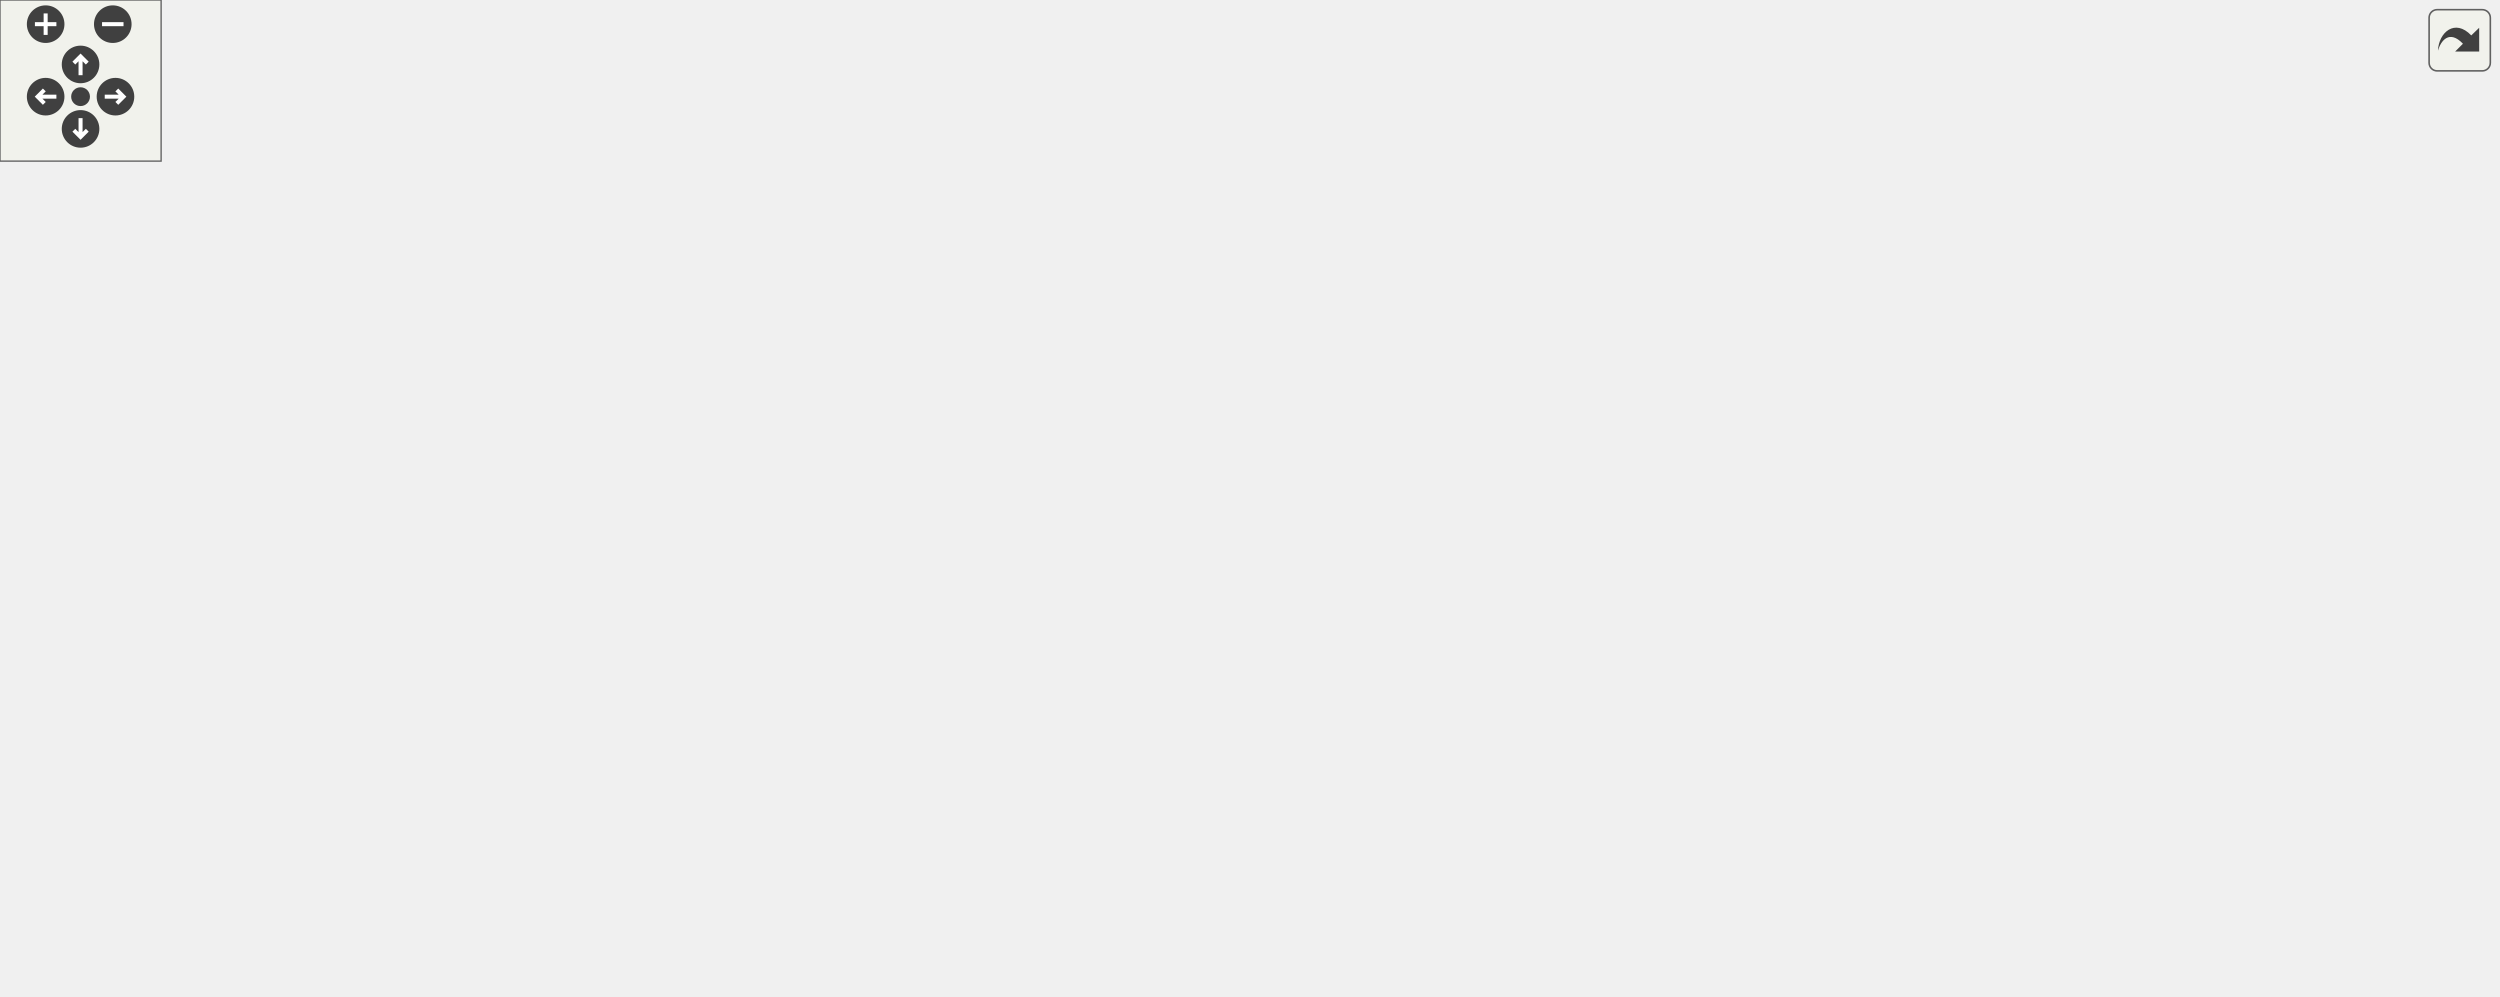
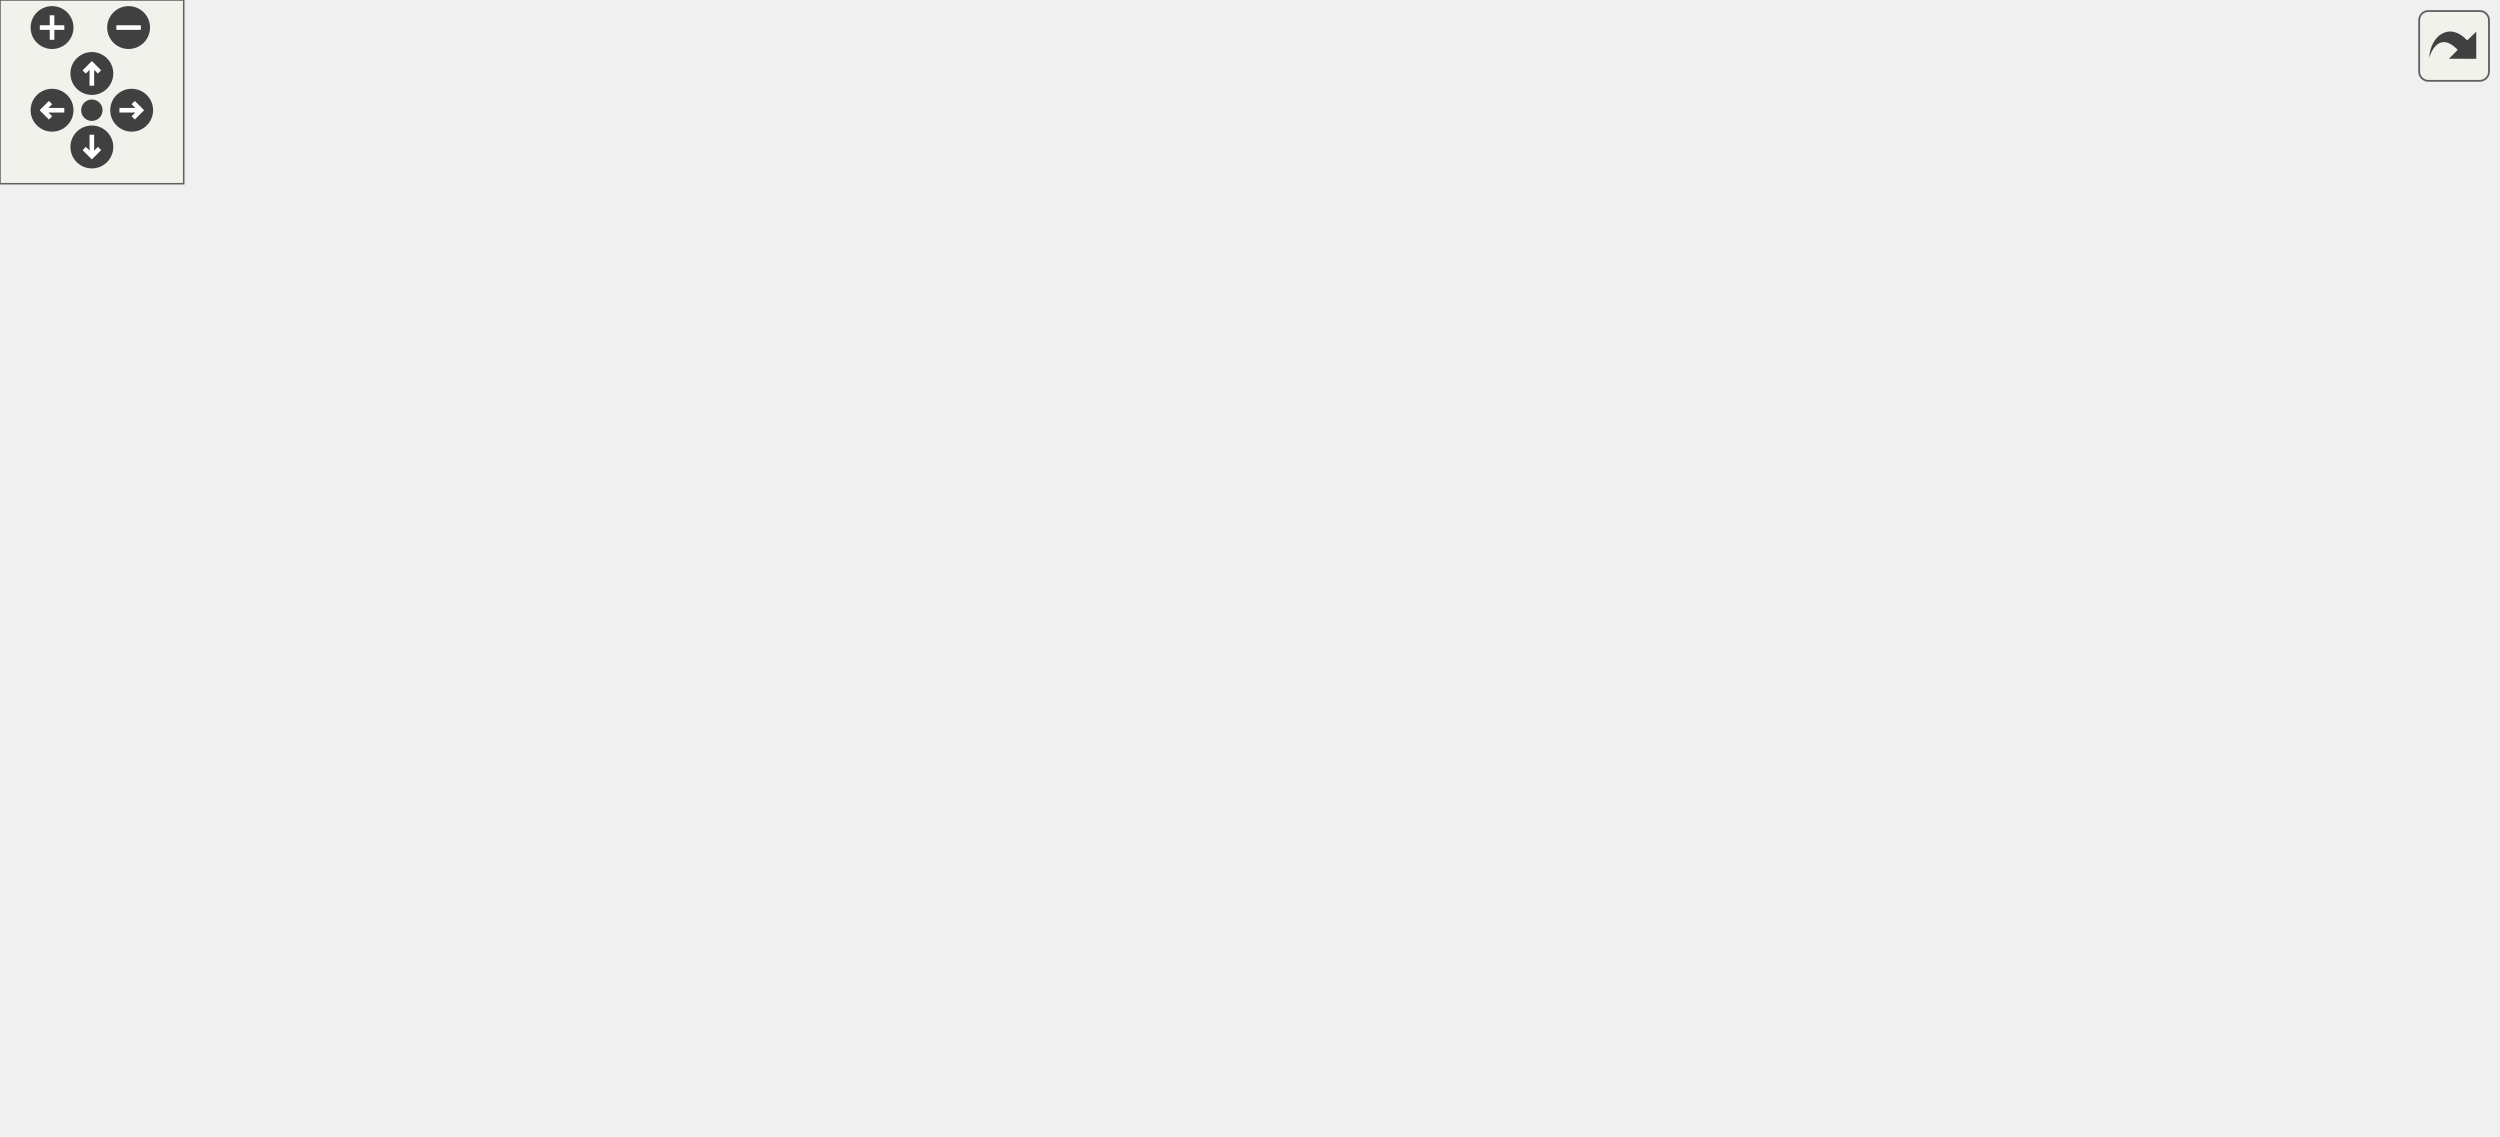
<svg xmlns="http://www.w3.org/2000/svg" xmlns:xlink="http://www.w3.org/1999/xlink" id="main" version="1.1" xml:space="preserve">
  <style type="text/css">
.edge:hover path { stroke: red; }
.edge:hover polygon { stroke: red; fill: red; }
</style>
  <defs>
    <circle id="rim" cx="0" cy="0" r="7" />
    <circle id="rim2" cx="0" cy="0" r="3.5" />
    <g id="zoomPlus">
      <use xlink:href="#rim" fill="#404040">
        <set attributeName="fill" to="#808080" begin="zoomplus.mouseover" end="zoomplus.mouseout" />
      </use>
      <path d="M-4,0h8M0,-4v8" fill="none" stroke="white" stroke-width="1.5" pointer-events="none" />
    </g>
    <g id="zoomMin">
      <use xlink:href="#rim" fill="#404040">
        <set attributeName="fill" to="#808080" begin="zoomminus.mouseover" end="zoomminus.mouseout" />
      </use>
      <path d="M-4,0h8" fill="none" stroke="white" stroke-width="1.5" pointer-events="none" />
    </g>
    <g id="dirArrow">
      <path fill="none" stroke="white" stroke-width="1.5" d="M0,-3.0v7 M-2.5,-0.5L0,-3.0L2.5,-0.5" />
    </g>
    <g id="resetDef">
      <use xlink:href="#rim2" fill="#404040">
        <set attributeName="fill" to="#808080" begin="reset.mouseover" end="reset.mouseout" />
      </use>
    </g>
  </defs>
  <svg id="graph" class="graph">
    <g id="viewport">
      <g id="node1" class="node">
        <g id="a_node1">
          <a xlink:title="HAL for uC ID.">
-             <polygon fill="#bfbfbf" stroke="black" points="492.5,-291.5 492.5,-310.5 559.5,-310.5 559.5,-291.5 492.5,-291.5" />
-             <text text-anchor="middle" x="526" y="-298.5" font-family="Helvetica,sans-Serif" font-size="10.00">hal/uc/id.h</text>
+             <polygon fill="#bfbfbf" stroke="black" points="378,-291.5 378,-310.5 445,-310.5 445,-291.5 378,-291.5" />
+             <text text-anchor="middle" x="411.5" y="-298.5" font-family="Helvetica,sans-Serif" font-size="10.00">hal/uc/id.h</text>
          </a>
        </g>
      </g>
      <g id="node2" class="node">
        <g id="a_node2">
          <a xlink:href="map_8h.html" target="_top" xlink:title="HAL for uC Peripheral Map.">
-             <polygon fill="none" stroke="black" points="502.5,-235.5 502.5,-254.5 549.5,-254.5 549.5,-235.5 502.5,-235.5" />
-             <text text-anchor="middle" x="526" y="-242.5" font-family="Helvetica,sans-Serif" font-size="10.00">map.h</text>
+             <polygon fill="none" stroke="black" points="388,-235.5 388,-254.5 435,-254.5 435,-235.5 388,-235.5" />
+             <text text-anchor="middle" x="411.5" y="-242.5" font-family="Helvetica,sans-Serif" font-size="10.00">map.h</text>
          </a>
        </g>
      </g>
      <g id="edge1" class="edge">
-         <path fill="none" stroke="midnightblue" d="M526,-291.08C526,-284.01 526,-273.86 526,-264.99" />
-         <polygon fill="midnightblue" stroke="midnightblue" points="529.5,-264.75 526,-254.75 522.5,-264.75 529.5,-264.75" />
+         <path fill="none" stroke="midnightblue" d="M411.5,-291.08C411.5,-284.01 411.5,-273.86 411.5,-264.99" />
+         <polygon fill="midnightblue" stroke="midnightblue" points="415,-264.75 411.5,-254.75 408,-264.75 415,-264.75" />
      </g>
      <g id="node3" class="node">
        <g id="a_node3">
          <a xlink:title=" ">
-             <polygon fill="none" stroke="#bfbfbf" points="217.5,-0.5 217.5,-19.5 270.5,-19.5 270.5,-0.5 217.5,-0.5" />
-             <text text-anchor="middle" x="244" y="-7.5" font-family="Helvetica,sans-Serif" font-size="10.00">stdint.h</text>
+             <polygon fill="none" stroke="#bfbfbf" points="0,-0.5 0,-19.5 53,-19.5 53,-0.5 0,-0.5" />
+             <text text-anchor="middle" x="26.5" y="-7.5" font-family="Helvetica,sans-Serif" font-size="10.00">stdint.h</text>
          </a>
        </g>
      </g>
      <g id="edge2" class="edge">
-         <path fill="none" stroke="midnightblue" d="M502.37,-241.57C454.52,-236.22 348.4,-222.04 321,-199 268.15,-154.57 251.1,-68.17 246.01,-29.96" />
-         <polygon fill="midnightblue" stroke="midnightblue" points="249.45,-29.26 244.78,-19.74 242.5,-30.09 249.45,-29.26" />
+         <path fill="none" stroke="midnightblue" d="M387.99,-242.37C350.79,-238.96 276.99,-228.71 222.5,-199 140.07,-154.06 67.29,-65.29 39.02,-28.06" />
+         <polygon fill="midnightblue" stroke="midnightblue" points="41.6,-25.67 32.81,-19.76 36,-29.87 41.6,-25.67" />
      </g>
      <g id="node4" class="node">
        <g id="a_node4">
          <a xlink:title=" ">
-             <polygon fill="none" stroke="#bfbfbf" points="432,-0.5 432,-19.5 530,-19.5 530,-0.5 432,-0.5" />
-             <text text-anchor="middle" x="481" y="-7.5" font-family="Helvetica,sans-Serif" font-size="10.00">platform/types.h</text>
+             <polygon fill="none" stroke="#bfbfbf" points="339.5,-0.5 339.5,-19.5 437.5,-19.5 437.5,-0.5 339.5,-0.5" />
+             <text text-anchor="middle" x="388.5" y="-7.5" font-family="Helvetica,sans-Serif" font-size="10.00">platform/types.h</text>
          </a>
        </g>
      </g>
      <g id="edge3" class="edge">
-         <path fill="none" stroke="midnightblue" d="M511.34,-235.4C499.59,-227.58 483.97,-214.86 477,-199 451.76,-141.55 466.67,-64.4 475.68,-29.51" />
-         <polygon fill="midnightblue" stroke="midnightblue" points="479.08,-30.31 478.33,-19.74 472.33,-28.47 479.08,-30.31" />
+         <path fill="none" stroke="midnightblue" d="M396.84,-235.4C385.09,-227.58 369.47,-214.86 362.5,-199 336.92,-140.77 364.7,-63.46 379.91,-28.96" />
+         <polygon fill="midnightblue" stroke="midnightblue" points="383.17,-30.24 384.16,-19.69 376.81,-27.33 383.17,-30.24" />
      </g>
      <g id="node5" class="node">
        <g id="a_node5">
          <a xlink:href="types_8h_source.html" target="_top" xlink:title=" ">
-             <polygon fill="none" stroke="black" points="330.5,-174 330.5,-193 401.5,-193 401.5,-174 330.5,-174" />
-             <text text-anchor="middle" x="366" y="-181" font-family="Helvetica,sans-Serif" font-size="10.00">hal/types.h</text>
+             <polygon fill="none" stroke="black" points="232,-174 232,-193 303,-193 303,-174 232,-174" />
+             <text text-anchor="middle" x="267.5" y="-181" font-family="Helvetica,sans-Serif" font-size="10.00">hal/types.h</text>
          </a>
        </g>
      </g>
      <g id="edge4" class="edge">
-         <path fill="none" stroke="midnightblue" d="M503.08,-235.48C475.63,-225.27 429.48,-208.11 398.4,-196.55" />
-         <polygon fill="midnightblue" stroke="midnightblue" points="399.47,-193.21 388.88,-193.01 397.03,-199.78 399.47,-193.21" />
+         <path fill="none" stroke="midnightblue" d="M390.87,-235.48C366.38,-225.36 325.35,-208.4 297.39,-196.85" />
+         <polygon fill="midnightblue" stroke="midnightblue" points="298.67,-193.59 288.09,-193.01 296,-200.06 298.67,-193.59" />
+       </g>
+       <g id="node12" class="node">
+         <g id="a_node12">
+           <a xlink:title=" ">
+             <polygon fill="none" stroke="#bfbfbf" points="371.5,-174 371.5,-193 451.5,-193 451.5,-174 371.5,-174" />
+             <text text-anchor="middle" x="411.5" y="-181" font-family="Helvetica,sans-Serif" font-size="10.00">application.h</text>
+           </a>
+         </g>
+       </g>
+       <g id="edge14" class="edge">
+         <path fill="none" stroke="midnightblue" d="M411.5,-235.48C411.5,-227.08 411.5,-213.98 411.5,-203.16" />
+         <polygon fill="midnightblue" stroke="midnightblue" points="415,-203.01 411.5,-193.01 408,-203.01 415,-203.01" />
      </g>
      <g id="node13" class="node">
        <g id="a_node13">
          <a xlink:title=" ">
-             <polygon fill="none" stroke="#bfbfbf" points="486,-174 486,-193 566,-193 566,-174 486,-174" />
-             <text text-anchor="middle" x="526" y="-181" font-family="Helvetica,sans-Serif" font-size="10.00">application.h</text>
+             <polygon fill="none" stroke="#bfbfbf" points="470,-174 470,-193 571,-193 571,-174 470,-174" />
+             <text text-anchor="middle" x="520.5" y="-181" font-family="Helvetica,sans-Serif" font-size="10.00">platform/debug.h</text>
          </a>
        </g>
      </g>
      <g id="edge15" class="edge">
-         <path fill="none" stroke="midnightblue" d="M526,-235.48C526,-227.08 526,-213.98 526,-203.16" />
-         <polygon fill="midnightblue" stroke="midnightblue" points="529.5,-203.01 526,-193.01 522.5,-203.01 529.5,-203.01" />
+         <path fill="none" stroke="midnightblue" d="M427.12,-235.48C445.09,-225.67 474.82,-209.43 495.91,-197.92" />
+         <polygon fill="midnightblue" stroke="midnightblue" points="497.81,-200.87 504.91,-193.01 494.46,-194.73 497.81,-200.87" />
      </g>
      <g id="node14" class="node">
        <g id="a_node14">
          <a xlink:title=" ">
-             <polygon fill="none" stroke="#bfbfbf" points="584.5,-174 584.5,-193 685.5,-193 685.5,-174 584.5,-174" />
-             <text text-anchor="middle" x="635" y="-181" font-family="Helvetica,sans-Serif" font-size="10.00">platform/debug.h</text>
+             <polygon fill="none" stroke="#bfbfbf" points="589.5,-174 589.5,-193 677.5,-193 677.5,-174 589.5,-174" />
+             <text text-anchor="middle" x="633.5" y="-181" font-family="Helvetica,sans-Serif" font-size="10.00">platform/cpu.h</text>
          </a>
        </g>
      </g>
      <g id="edge16" class="edge">
-         <path fill="none" stroke="midnightblue" d="M541.62,-235.48C559.59,-225.67 589.32,-209.43 610.41,-197.92" />
-         <polygon fill="midnightblue" stroke="midnightblue" points="612.31,-200.87 619.41,-193.01 608.96,-194.73 612.31,-200.87" />
+         <path fill="none" stroke="midnightblue" d="M435.03,-237.79C467.69,-229.16 528.62,-213.01 580.5,-199 584.38,-197.95 588.41,-196.86 592.45,-195.76" />
+         <polygon fill="midnightblue" stroke="midnightblue" points="593.68,-199.05 602.4,-193.05 591.83,-192.3 593.68,-199.05" />
      </g>
      <g id="node15" class="node">
        <g id="a_node15">
          <a xlink:title=" ">
-             <polygon fill="none" stroke="#bfbfbf" points="704,-174 704,-193 792,-193 792,-174 704,-174" />
-             <text text-anchor="middle" x="748" y="-181" font-family="Helvetica,sans-Serif" font-size="10.00">platform/cpu.h</text>
+             <polygon fill="none" stroke="#bfbfbf" points="695.5,-168.5 695.5,-198.5 815.5,-198.5 815.5,-168.5 695.5,-168.5" />
+             <text text-anchor="start" x="703.5" y="-186.5" font-family="Helvetica,sans-Serif" font-size="10.00">hal_platform/uc_map</text>
+             <text text-anchor="middle" x="755.5" y="-175.5" font-family="Helvetica,sans-Serif" font-size="10.00">_impl.h</text>
          </a>
        </g>
      </g>
      <g id="edge17" class="edge">
-         <path fill="none" stroke="midnightblue" d="M549.53,-237.79C582.19,-229.16 643.12,-213.01 695,-199 698.88,-197.95 702.91,-196.86 706.95,-195.76" />
-         <polygon fill="midnightblue" stroke="midnightblue" points="708.18,-199.05 716.9,-193.05 706.33,-192.3 708.18,-199.05" />
-       </g>
-       <g id="node16" class="node">
-         <g id="a_node16">
-           <a xlink:title=" ">
-             <polygon fill="none" stroke="#bfbfbf" points="810,-168.5 810,-198.5 930,-198.5 930,-168.5 810,-168.5" />
-             <text text-anchor="start" x="818" y="-186.5" font-family="Helvetica,sans-Serif" font-size="10.00">hal_platform/uc_map</text>
-             <text text-anchor="middle" x="870" y="-175.5" font-family="Helvetica,sans-Serif" font-size="10.00">_impl.h</text>
-           </a>
-         </g>
-       </g>
-       <g id="edge18" class="edge">
-         <path fill="none" stroke="midnightblue" d="M549.61,-240.5C595.71,-233.59 701.18,-217.41 799.98,-199.14" />
-         <polygon fill="midnightblue" stroke="midnightblue" points="800.63,-202.58 809.82,-197.31 799.35,-195.7 800.63,-202.58" />
+         <path fill="none" stroke="midnightblue" d="M435.11,-240.5C481.21,-233.59 586.68,-217.41 685.48,-199.14" />
+         <polygon fill="midnightblue" stroke="midnightblue" points="686.13,-202.58 695.32,-197.31 684.85,-195.7 686.13,-202.58" />
      </g>
      <g id="node6" class="node">
        <g id="a_node6">
          <a xlink:href="types_2all_8h_source.html" target="_top" xlink:title=" ">
-             <polygon fill="none" stroke="black" points="318,-112.5 318,-131.5 386,-131.5 386,-112.5 318,-112.5" />
-             <text text-anchor="middle" x="352" y="-119.5" font-family="Helvetica,sans-Serif" font-size="10.00">types/all.h</text>
+             <polygon fill="none" stroke="black" points="210.5,-112.5 210.5,-131.5 278.5,-131.5 278.5,-112.5 210.5,-112.5" />
+             <text text-anchor="middle" x="244.5" y="-119.5" font-family="Helvetica,sans-Serif" font-size="10.00">types/all.h</text>
          </a>
        </g>
      </g>
      <g id="edge5" class="edge">
-         <path fill="none" stroke="midnightblue" d="M363.99,-173.98C362,-165.49 358.87,-152.2 356.31,-141.32" />
-         <polygon fill="midnightblue" stroke="midnightblue" points="359.7,-140.44 354,-131.51 352.89,-142.04 359.7,-140.44" />
+         <path fill="none" stroke="midnightblue" d="M264.2,-173.98C260.89,-165.4 255.68,-151.93 251.45,-140.98" />
+         <polygon fill="midnightblue" stroke="midnightblue" points="254.66,-139.57 247.79,-131.51 248.13,-142.1 254.66,-139.57" />
      </g>
      <g id="node7" class="node">
        <g id="a_node7">
          <a xlink:href="types_2crypto_8h_source.html" target="_top" xlink:title=" ">
-             <polygon fill="none" stroke="black" points="310,-56.5 310,-75.5 366,-75.5 366,-56.5 310,-56.5" />
-             <text text-anchor="middle" x="338" y="-63.5" font-family="Helvetica,sans-Serif" font-size="10.00">crypto.h</text>
+             <polygon fill="none" stroke="black" points="105.5,-56.5 105.5,-75.5 161.5,-75.5 161.5,-56.5 105.5,-56.5" />
+             <text text-anchor="middle" x="133.5" y="-63.5" font-family="Helvetica,sans-Serif" font-size="10.00">crypto.h</text>
          </a>
        </g>
      </g>
      <g id="edge6" class="edge">
-         <path fill="none" stroke="midnightblue" d="M349.69,-112.08C347.83,-104.93 345.16,-94.64 342.85,-85.69" />
-         <polygon fill="midnightblue" stroke="midnightblue" points="346.17,-84.55 340.27,-75.75 339.39,-86.31 346.17,-84.55" />
+         <path fill="none" stroke="midnightblue" d="M226.67,-112.32C208.78,-103.62 181.02,-90.12 160.45,-80.11" />
+         <polygon fill="midnightblue" stroke="midnightblue" points="161.81,-76.88 151.29,-75.65 158.75,-83.18 161.81,-76.88" />
      </g>
      <g id="node9" class="node">
        <g id="a_node9">
          <a xlink:href="types_2rtc_8h_source.html" target="_top" xlink:title=" ">
-             <polygon fill="none" stroke="black" points="166,-56.5 166,-75.5 204,-75.5 204,-56.5 166,-56.5" />
-             <text text-anchor="middle" x="185" y="-63.5" font-family="Helvetica,sans-Serif" font-size="10.00">rtc.h</text>
+             <polygon fill="none" stroke="black" points="213.5,-56.5 213.5,-75.5 251.5,-75.5 251.5,-56.5 213.5,-56.5" />
+             <text text-anchor="middle" x="232.5" y="-63.5" font-family="Helvetica,sans-Serif" font-size="10.00">rtc.h</text>
          </a>
        </g>
      </g>
      <g id="edge9" class="edge">
-         <path fill="none" stroke="midnightblue" d="M325.54,-112.44C295.13,-102.61 245.39,-86.53 213.97,-76.37" />
-         <polygon fill="midnightblue" stroke="midnightblue" points="214.66,-72.91 204.07,-73.16 212.5,-79.57 214.66,-72.91" />
-       </g>
-       <g id="node12" class="node">
-         <g id="a_node12">
+         <path fill="none" stroke="midnightblue" d="M242.52,-112.08C240.93,-104.93 238.64,-94.64 236.65,-85.69" />
+         <polygon fill="midnightblue" stroke="midnightblue" points="240.03,-84.75 234.44,-75.75 233.2,-86.27 240.03,-84.75" />
+       </g>
+       <g id="node11" class="node">
+         <g id="a_node11">
          <a xlink:href="types_2uart_8h_source.html" target="_top" xlink:title=" ">
-             <polygon fill="none" stroke="black" points="384.5,-56.5 384.5,-75.5 429.5,-75.5 429.5,-56.5 384.5,-56.5" />
-             <text text-anchor="middle" x="407" y="-63.5" font-family="Helvetica,sans-Serif" font-size="10.00">uart.h</text>
-           </a>
-         </g>
-       </g>
-       <g id="edge13" class="edge">
-         <path fill="none" stroke="midnightblue" d="M361.08,-112.08C369.17,-104.14 381.2,-92.34 390.91,-82.8" />
-         <polygon fill="midnightblue" stroke="midnightblue" points="393.4,-85.25 398.09,-75.75 388.5,-80.26 393.4,-85.25" />
+             <polygon fill="none" stroke="black" points="270,-56.5 270,-75.5 315,-75.5 315,-56.5 270,-56.5" />
+             <text text-anchor="middle" x="292.5" y="-63.5" font-family="Helvetica,sans-Serif" font-size="10.00">uart.h</text>
+           </a>
+         </g>
+       </g>
+       <g id="edge12" class="edge">
+         <path fill="none" stroke="midnightblue" d="M252.43,-112.08C259.35,-104.3 269.57,-92.8 277.95,-83.37" />
+         <polygon fill="midnightblue" stroke="midnightblue" points="280.69,-85.55 284.72,-75.75 275.46,-80.9 280.69,-85.55" />
      </g>
      <g id="edge7" class="edge">
-         <path fill="none" stroke="midnightblue" d="M322.9,-56.32C308.1,-47.82 285.31,-34.73 268.02,-24.8" />
-         <polygon fill="midnightblue" stroke="midnightblue" points="269.48,-21.6 259.07,-19.65 265.99,-27.67 269.48,-21.6" />
+         <path fill="none" stroke="midnightblue" d="M116.31,-56.32C99.15,-47.66 72.55,-34.24 52.75,-24.25" />
+         <polygon fill="midnightblue" stroke="midnightblue" points="54.15,-21.04 43.65,-19.65 51,-27.28 54.15,-21.04" />
      </g>
      <g id="node8" class="node">
        <g id="a_node8">
          <a xlink:href="constants_2crypto_8h_source.html" target="_top" xlink:title=" ">
-             <polygon fill="none" stroke="black" points="288.5,-0.5 288.5,-19.5 413.5,-19.5 413.5,-0.5 288.5,-0.5" />
-             <text text-anchor="middle" x="351" y="-7.5" font-family="Helvetica,sans-Serif" font-size="10.00">hal/constants/crypto.h</text>
+             <polygon fill="none" stroke="black" points="71,-0.5 71,-19.5 196,-19.5 196,-0.5 71,-0.5" />
+             <text text-anchor="middle" x="133.5" y="-7.5" font-family="Helvetica,sans-Serif" font-size="10.00">hal/constants/crypto.h</text>
          </a>
        </g>
      </g>
      <g id="edge8" class="edge">
-         <path fill="none" stroke="midnightblue" d="M340.15,-56.08C341.87,-48.93 344.35,-38.64 346.5,-29.69" />
-         <polygon fill="midnightblue" stroke="midnightblue" points="349.96,-30.29 348.89,-19.75 343.15,-28.65 349.96,-30.29" />
+         <path fill="none" stroke="midnightblue" d="M133.5,-56.08C133.5,-49.01 133.5,-38.86 133.5,-29.99" />
+         <polygon fill="midnightblue" stroke="midnightblue" points="137,-29.75 133.5,-19.75 130,-29.75 137,-29.75" />
      </g>
      <g id="edge10" class="edge">
-         <path fill="none" stroke="midnightblue" d="M194.48,-56.32C203.2,-48.34 216.34,-36.31 226.9,-26.65" />
-         <polygon fill="midnightblue" stroke="midnightblue" points="229.33,-29.17 234.35,-19.83 224.61,-24 229.33,-29.17" />
+         <path fill="none" stroke="midnightblue" d="M213.49,-60.02C179.3,-51.05 106.91,-32.08 62.9,-20.54" />
+         <polygon fill="midnightblue" stroke="midnightblue" points="63.73,-17.14 53.17,-17.99 61.95,-23.91 63.73,-17.14" />
      </g>
      <g id="node10" class="node">
        <g id="a_node10">
          <a xlink:href="constants_2rtc_8h_source.html" target="_top" xlink:title=" ">
-             <polygon fill="none" stroke="black" points="92.5,-0.5 92.5,-19.5 199.5,-19.5 199.5,-0.5 92.5,-0.5" />
-             <text text-anchor="middle" x="146" y="-7.5" font-family="Helvetica,sans-Serif" font-size="10.00">hal/constants/rtc.h</text>
+             <polygon fill="none" stroke="black" points="214,-0.5 214,-19.5 321,-19.5 321,-0.5 214,-0.5" />
+             <text text-anchor="middle" x="267.5" y="-7.5" font-family="Helvetica,sans-Serif" font-size="10.00">hal/constants/rtc.h</text>
          </a>
        </g>
      </g>
      <g id="edge11" class="edge">
-         <path fill="none" stroke="midnightblue" d="M178.56,-56.08C173.05,-48.46 164.97,-37.26 158.24,-27.94" />
-         <polygon fill="midnightblue" stroke="midnightblue" points="161.01,-25.81 152.32,-19.75 155.34,-29.91 161.01,-25.81" />
-       </g>
-       <g id="node11" class="node">
-         <g id="a_node11">
-           <a xlink:title=" ">
-             <polygon fill="none" stroke="#bfbfbf" points="0,-0.5 0,-19.5 74,-19.5 74,-0.5 0,-0.5" />
-             <text text-anchor="middle" x="37" y="-7.5" font-family="Helvetica,sans-Serif" font-size="10.00">time/time.h</text>
-           </a>
-         </g>
-       </g>
-       <g id="edge12" class="edge">
-         <path fill="none" stroke="midnightblue" d="M165.95,-58.05C141.69,-49.2 99.35,-33.75 69.83,-22.98" />
-         <polygon fill="midnightblue" stroke="midnightblue" points="70.95,-19.66 60.36,-19.52 68.55,-26.24 70.95,-19.66" />
-       </g>
-       <g id="edge14" class="edge">
-         <path fill="none" stroke="midnightblue" d="M418.89,-56.32C430.15,-48.11 447.29,-35.6 460.71,-25.81" />
-         <polygon fill="midnightblue" stroke="midnightblue" points="462.88,-28.56 468.89,-19.83 458.75,-22.9 462.88,-28.56" />
+         <path fill="none" stroke="midnightblue" d="M238.28,-56.08C243.17,-48.53 250.33,-37.49 256.33,-28.23" />
+         <polygon fill="midnightblue" stroke="midnightblue" points="259.33,-30.05 261.83,-19.75 253.45,-26.24 259.33,-30.05" />
+       </g>
+       <g id="edge13" class="edge">
+         <path fill="none" stroke="midnightblue" d="M307.92,-56.32C323.04,-47.82 346.32,-34.73 363.97,-24.8" />
+         <polygon fill="midnightblue" stroke="midnightblue" points="366.11,-27.61 373.11,-19.65 362.68,-21.51 366.11,-27.61" />
      </g>
    </g>
  </svg>
  <g id="navigator" transform="translate(0 0)" fill="#404254">
    <rect fill="#f2f5e9" fill-opacity="0.5" stroke="#606060" stroke-width=".5" x="0" y="0" width="60" height="60" />
    <use id="zoomplus" xlink:href="#zoomPlus" x="17" y="9" />
    <use id="zoomminus" xlink:href="#zoomMin" x="42" y="9" />
    <use id="reset" xlink:href="#resetDef" x="30" y="36" />
    <g id="arrowUp" xlink:href="#dirArrow" transform="translate(30 24)">
      <use xlink:href="#rim" fill="#404040">
        <set attributeName="fill" to="#808080" begin="arrowUp.mouseover" end="arrowUp.mouseout" />
      </use>
      <path fill="none" stroke="white" stroke-width="1.5" d="M0,-3.0v7 M-2.5,-0.5L0,-3.0L2.5,-0.5" />
    </g>
    <g id="arrowRight" xlink:href="#dirArrow" transform="rotate(90) translate(36 -43)">
      <use xlink:href="#rim" fill="#404040">
        <set attributeName="fill" to="#808080" begin="arrowRight.mouseover" end="arrowRight.mouseout" />
      </use>
      <path fill="none" stroke="white" stroke-width="1.5" d="M0,-3.0v7 M-2.5,-0.5L0,-3.0L2.5,-0.5" />
    </g>
    <g id="arrowDown" xlink:href="#dirArrow" transform="rotate(180) translate(-30 -48)">
      <use xlink:href="#rim" fill="#404040">
        <set attributeName="fill" to="#808080" begin="arrowDown.mouseover" end="arrowDown.mouseout" />
      </use>
      <path fill="none" stroke="white" stroke-width="1.5" d="M0,-3.0v7 M-2.5,-0.5L0,-3.0L2.5,-0.5" />
    </g>
    <g id="arrowLeft" xlink:href="#dirArrow" transform="rotate(270) translate(-36 17)">
      <use xlink:href="#rim" fill="#404040">
        <set attributeName="fill" to="#808080" begin="arrowLeft.mouseover" end="arrowLeft.mouseout" />
      </use>
      <path fill="none" stroke="white" stroke-width="1.5" d="M0,-3.0v7 M-2.5,-0.5L0,-3.0L2.5,-0.5" />
    </g>
  </g>
  <svg viewBox="0 0 15 15" width="100%" height="30px" preserveAspectRatio="xMaxYMin meet">
    <g id="arrow_out" transform="scale(0.3 0.3)">
      <a xlink:href="id_8h__incl_org.svg" target="_base">
        <rect id="button" ry="5" rx="5" y="6" x="6" height="38" width="38" fill="#f2f5e9" fill-opacity="0.5" stroke="#606060" stroke-width="1.0" />
        <path id="arrow" d="M 11.5,31.437 C 11.94,20.098 22.043,11.323 32.159,21.979 L 37.069,17.246 C 37.069,17.246 37.088,32 37.088,32 L 22.16,31.978 C 22.16,31.978 26.998,27.14 26.998,27.14 C 18.529,18.264 13.292,25.23 11.5,31.437 z" style="fill:#404040;" />
      </a>
    </g>
  </svg>
</svg>
